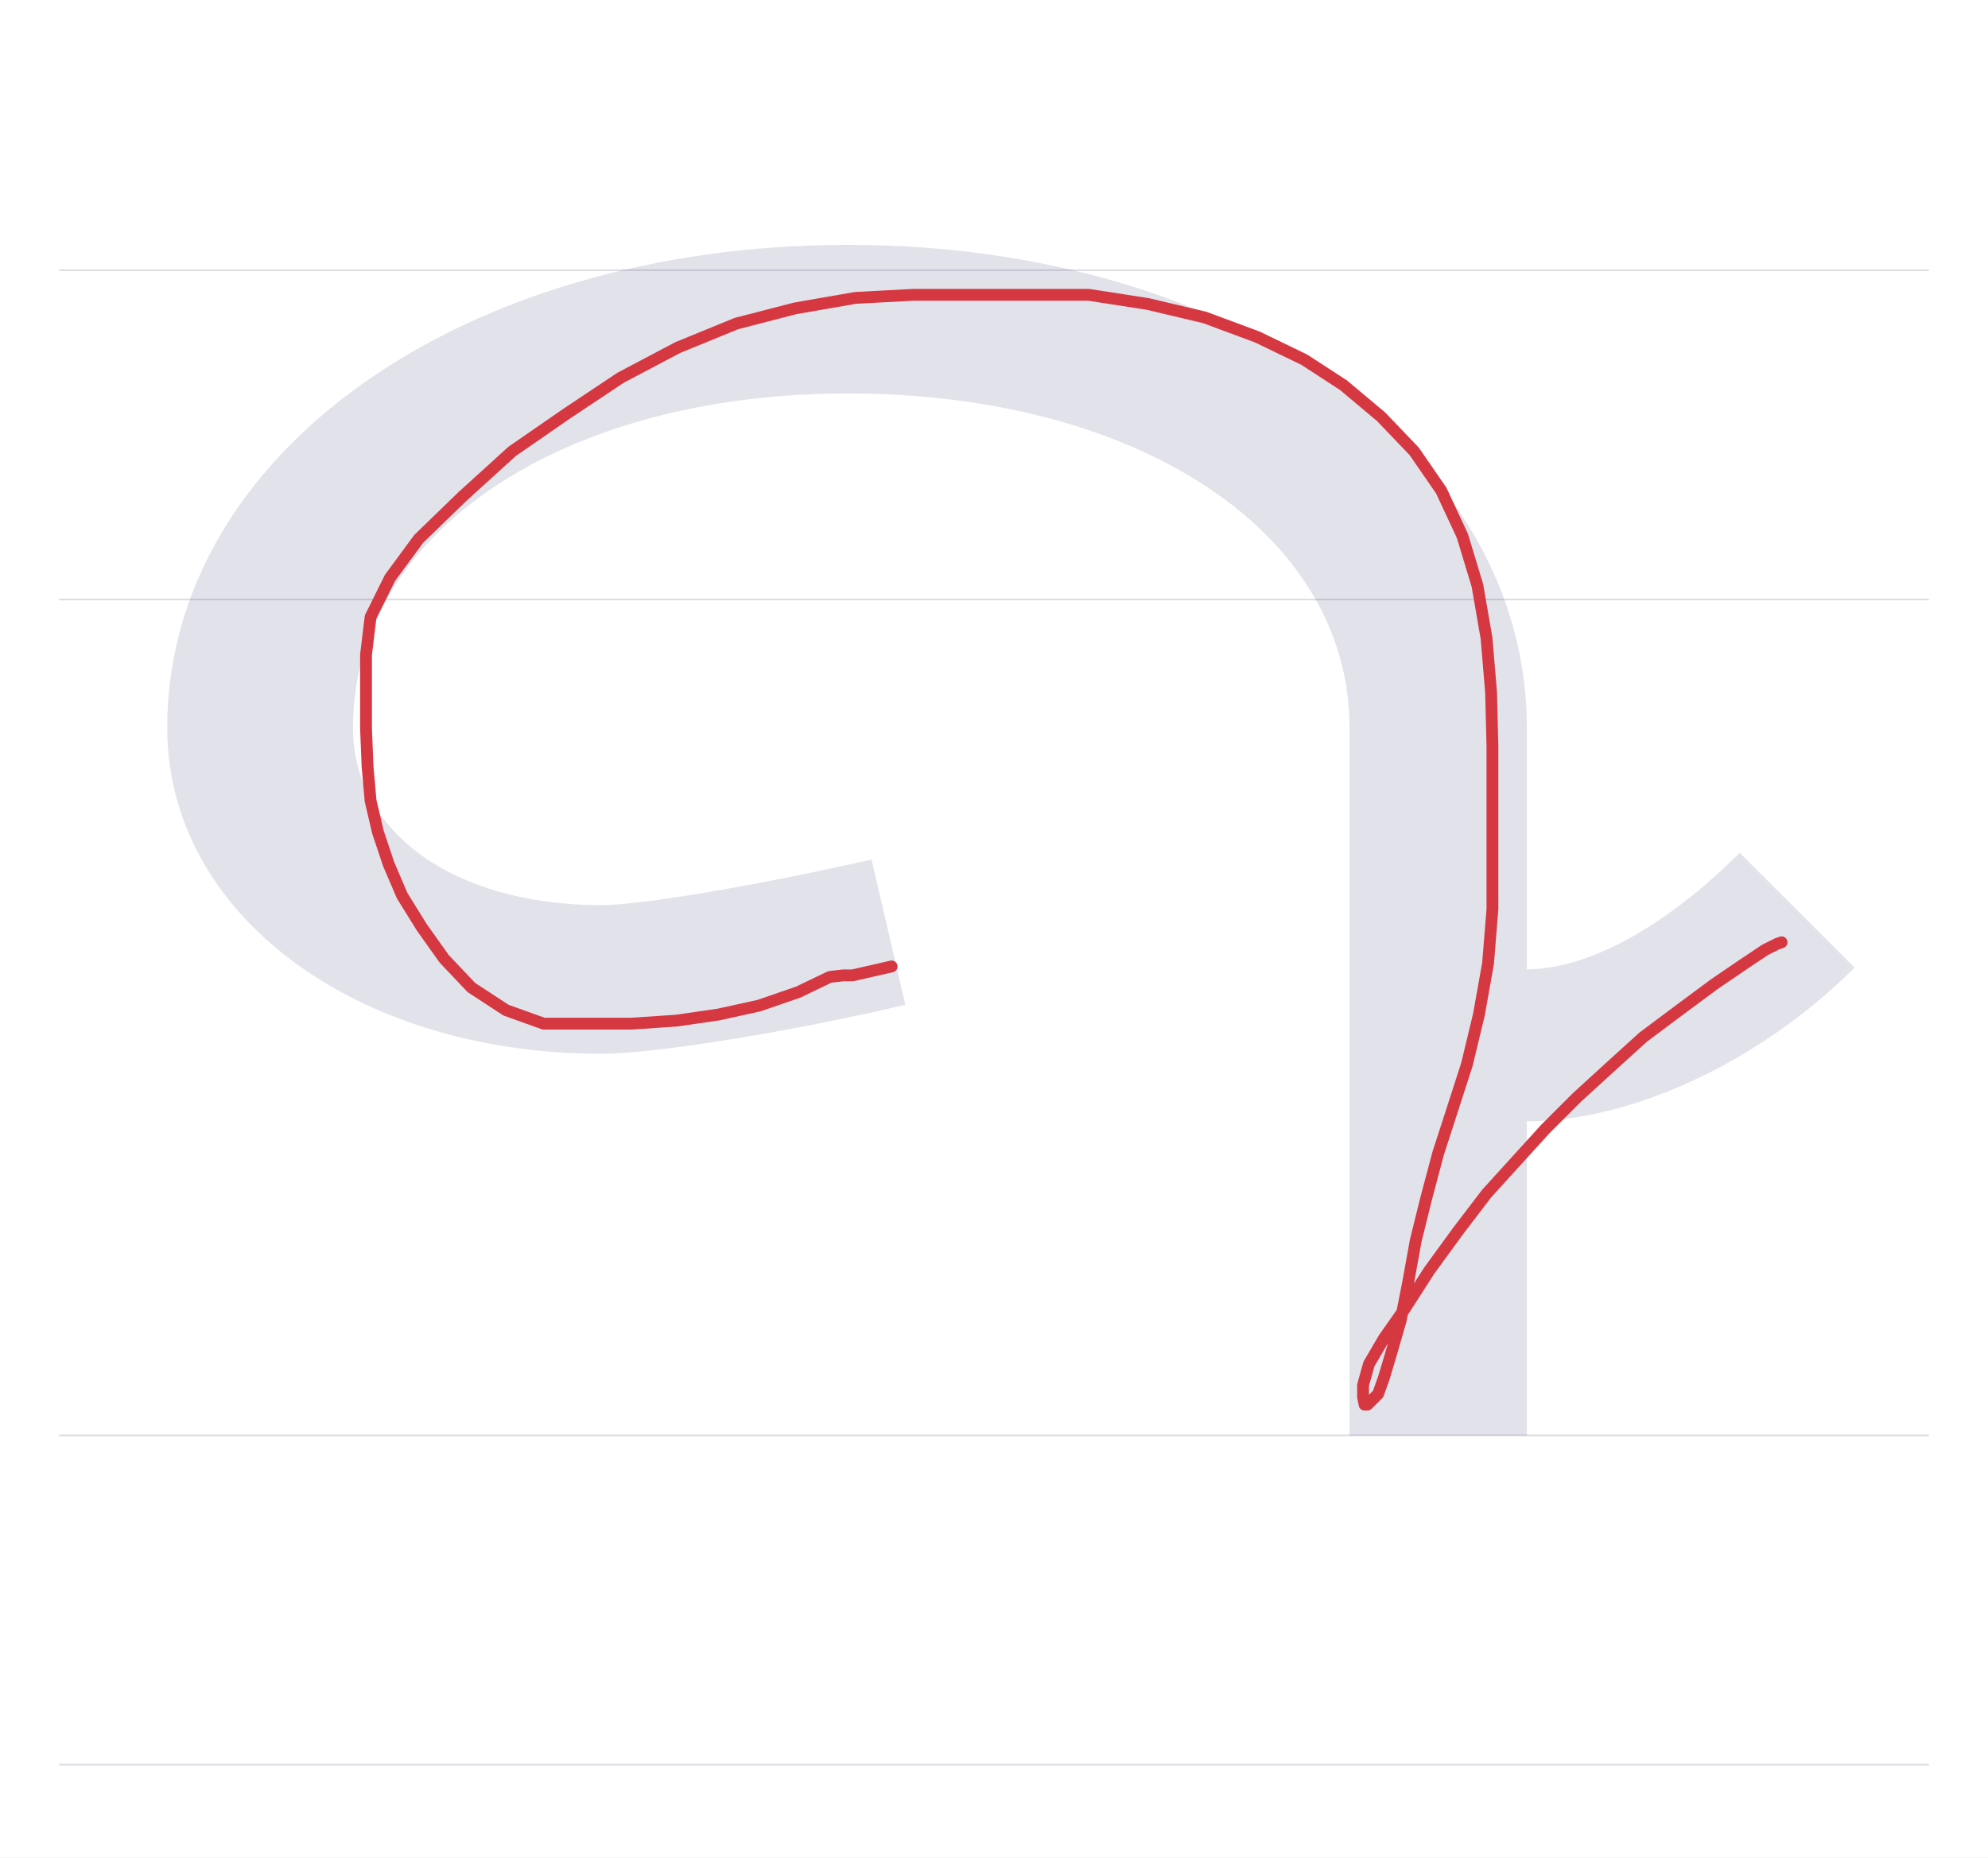
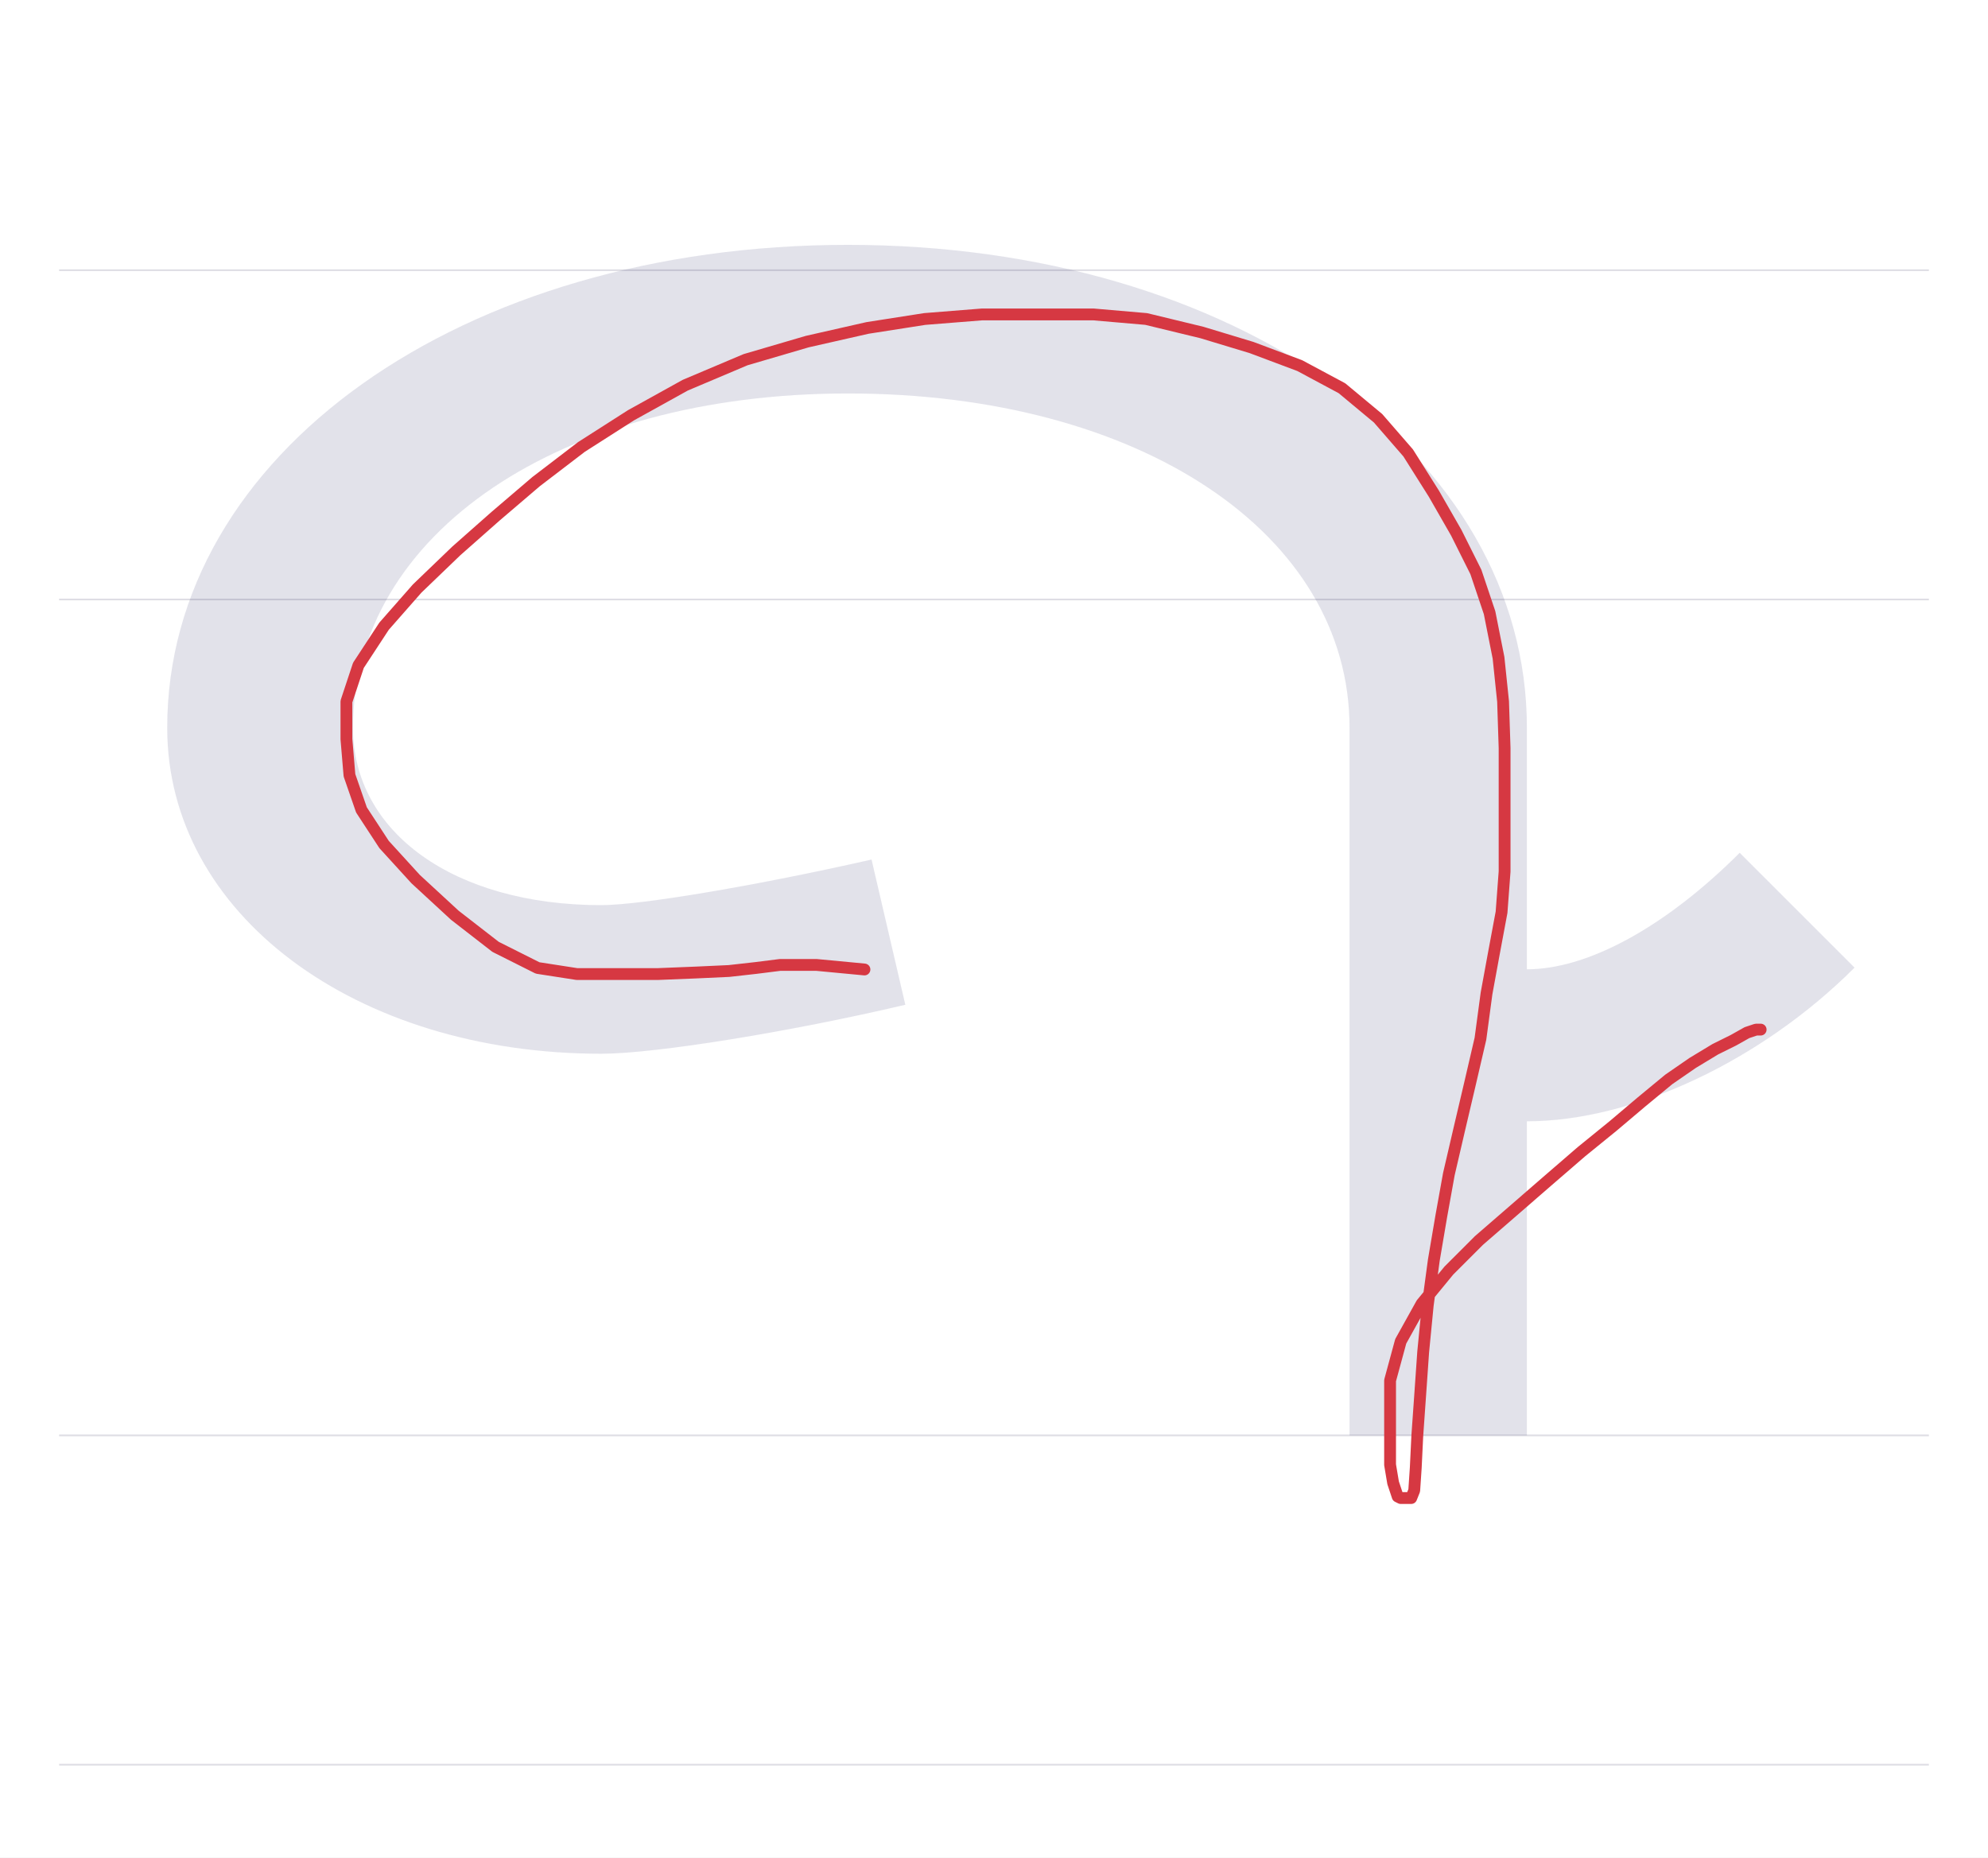
<svg xmlns="http://www.w3.org/2000/svg" viewBox="0 0 1177 1100">
  <rect width="100%" height="100%" fill="white" />
  <path d="M35 850H1142" stroke="#dedde4" fill="none" />
  <path d="M35 355H1142" stroke="#dedde4" fill="none" />
  <path d="M35 160H1142" stroke="#dedde4" fill="none" />
  <path d="M35 1045H1142" stroke="#dedde4" fill="none" />
  <path d="M436 255 416 341C350 326 280 314 256 314C169 314 109 357 109 419C109 534 232 617 402 617C575 617 699 534 699 419V0H804V186C867 186 943 222 998 277L930 345C886 301 840 276 804 276V419C804 581 631 705 402 705C173 705 -1 581 -1 419C-1 309 110 226 256 226C288 226 368 239 436 255Z" fill="#08084d" opacity=".12" transform="translate(100.0 850) scale(1 -1)" />
-   <path d="M527.9,572.3L504.7,577.6L499.3,577.6L491.3,578.5L472.6,587.5L449.4,595.5L425.3,600.8L400.4,604.4L373.6,606.2L347.8,606.2L321.9,606.2L299.6,598.2L279.1,584.8L263,567.8L249.7,549.1L238.1,530.4L230.1,511.7L223.8,492.9L219.4,474.2L217.6,453.7L216.7,431.4L216.7,409.1L216.7,387.7L219.4,365.4L230.9,342.2L247.9,319.1L273.7,294.1L303.2,267.3L335.3,245.1L367.4,223.7L401.3,205.8L436,191.6L470.8,182.6L506.5,176.4L540.4,174.6L575.1,174.6L609.9,174.6L644.7,174.6L679.5,180L713.3,188L744.5,199.6L772.2,213L795.4,228.1L817.7,246.8L837.3,267.3L853.3,290.5L865.8,317.3L874.7,346.7L880.1,377.9L882.8,410L883.6,442.1L883.6,474.2L883.6,507.2L883.6,538.4L881,570.5L875.6,600.8L868.5,630.3L859.6,657.9L851.5,682.9L844.4,709.6L838.2,734.6L833.7,759.5L829.3,781.8L823.9,800.6L819.4,815.7L815.9,825.5L812.3,829.1L809.6,831.8L807.9,831.8L807,827.3L807,820.2L810.5,807.7L819.4,792.5L831.9,774.7L846.2,752.4L863.1,729.2L880.1,706.9L897.9,687.3L914.9,668.6L933.6,649.9L953.2,632L972.8,614.2L994.2,598.2L1014.7,583L1031.7,571.4L1045,562.5L1052.2,558.9L1054.8,558" fill="none" stroke="#d63842" stroke-width="7" stroke-linecap="round" stroke-linejoin="round" />
+   <path d="M511.8,574.1L483.3,571.4L481.5,571.4L473.5,571.4L461.9,571.4L447.6,573.2L431.6,575L412,575.9L389.7,576.8L366.5,576.8L341.5,576.8L318.3,573.2L293.4,560.7L269.3,542L246.1,520.6L227.4,500.1L214,479.6L206.9,459.1L205.1,437.7L205.1,415.4L212.2,394L227.4,370.8L247,348.5L270.2,326.2L293.4,305.7L317.4,285.2L344.2,264.7L373.6,245.9L405.7,228.1L441.4,213L477.9,202.3L513.6,194.2L547.5,188.9L581.4,186.2L614.4,186.2L647.4,186.2L678.6,188.9L711.6,196.9L741,205.8L769.5,216.5L794.5,229.9L815.9,247.7L833.7,268.2L848.9,292.3L862.2,315.5L873.8,338.7L881.9,362.8L887.2,389.5L889.9,415.4L890.8,443L890.8,469.8L890.8,493.8L890.8,516.1L889,540.2L884.5,564.3L880.1,588.3L876.5,615.1L870.3,641.8L864,668.6L857.8,695.3L853.3,720.3L848.9,746.2L845.3,772.9L842.6,800.6L840.8,826.4L839.1,850.5L838.2,869.2L837.3,882.6L835.5,887.1L832.8,887.1L829.3,887.1L827.5,886.2L824.8,878.1L823,867.4L823,855L823,838L823,817.5L829.3,794.3L841.7,772L857.8,752.4L875.6,734.6L895.2,717.6L915.7,699.8L936.3,682L955,666.8L971.9,652.5L988,639.2L1002.2,629.4L1015.6,621.3L1026.3,616L1034.3,611.5L1039.7,609.7L1042.4,609.7" fill="none" stroke="#d63842" stroke-width="7" stroke-linecap="round" stroke-linejoin="round" />
</svg>
